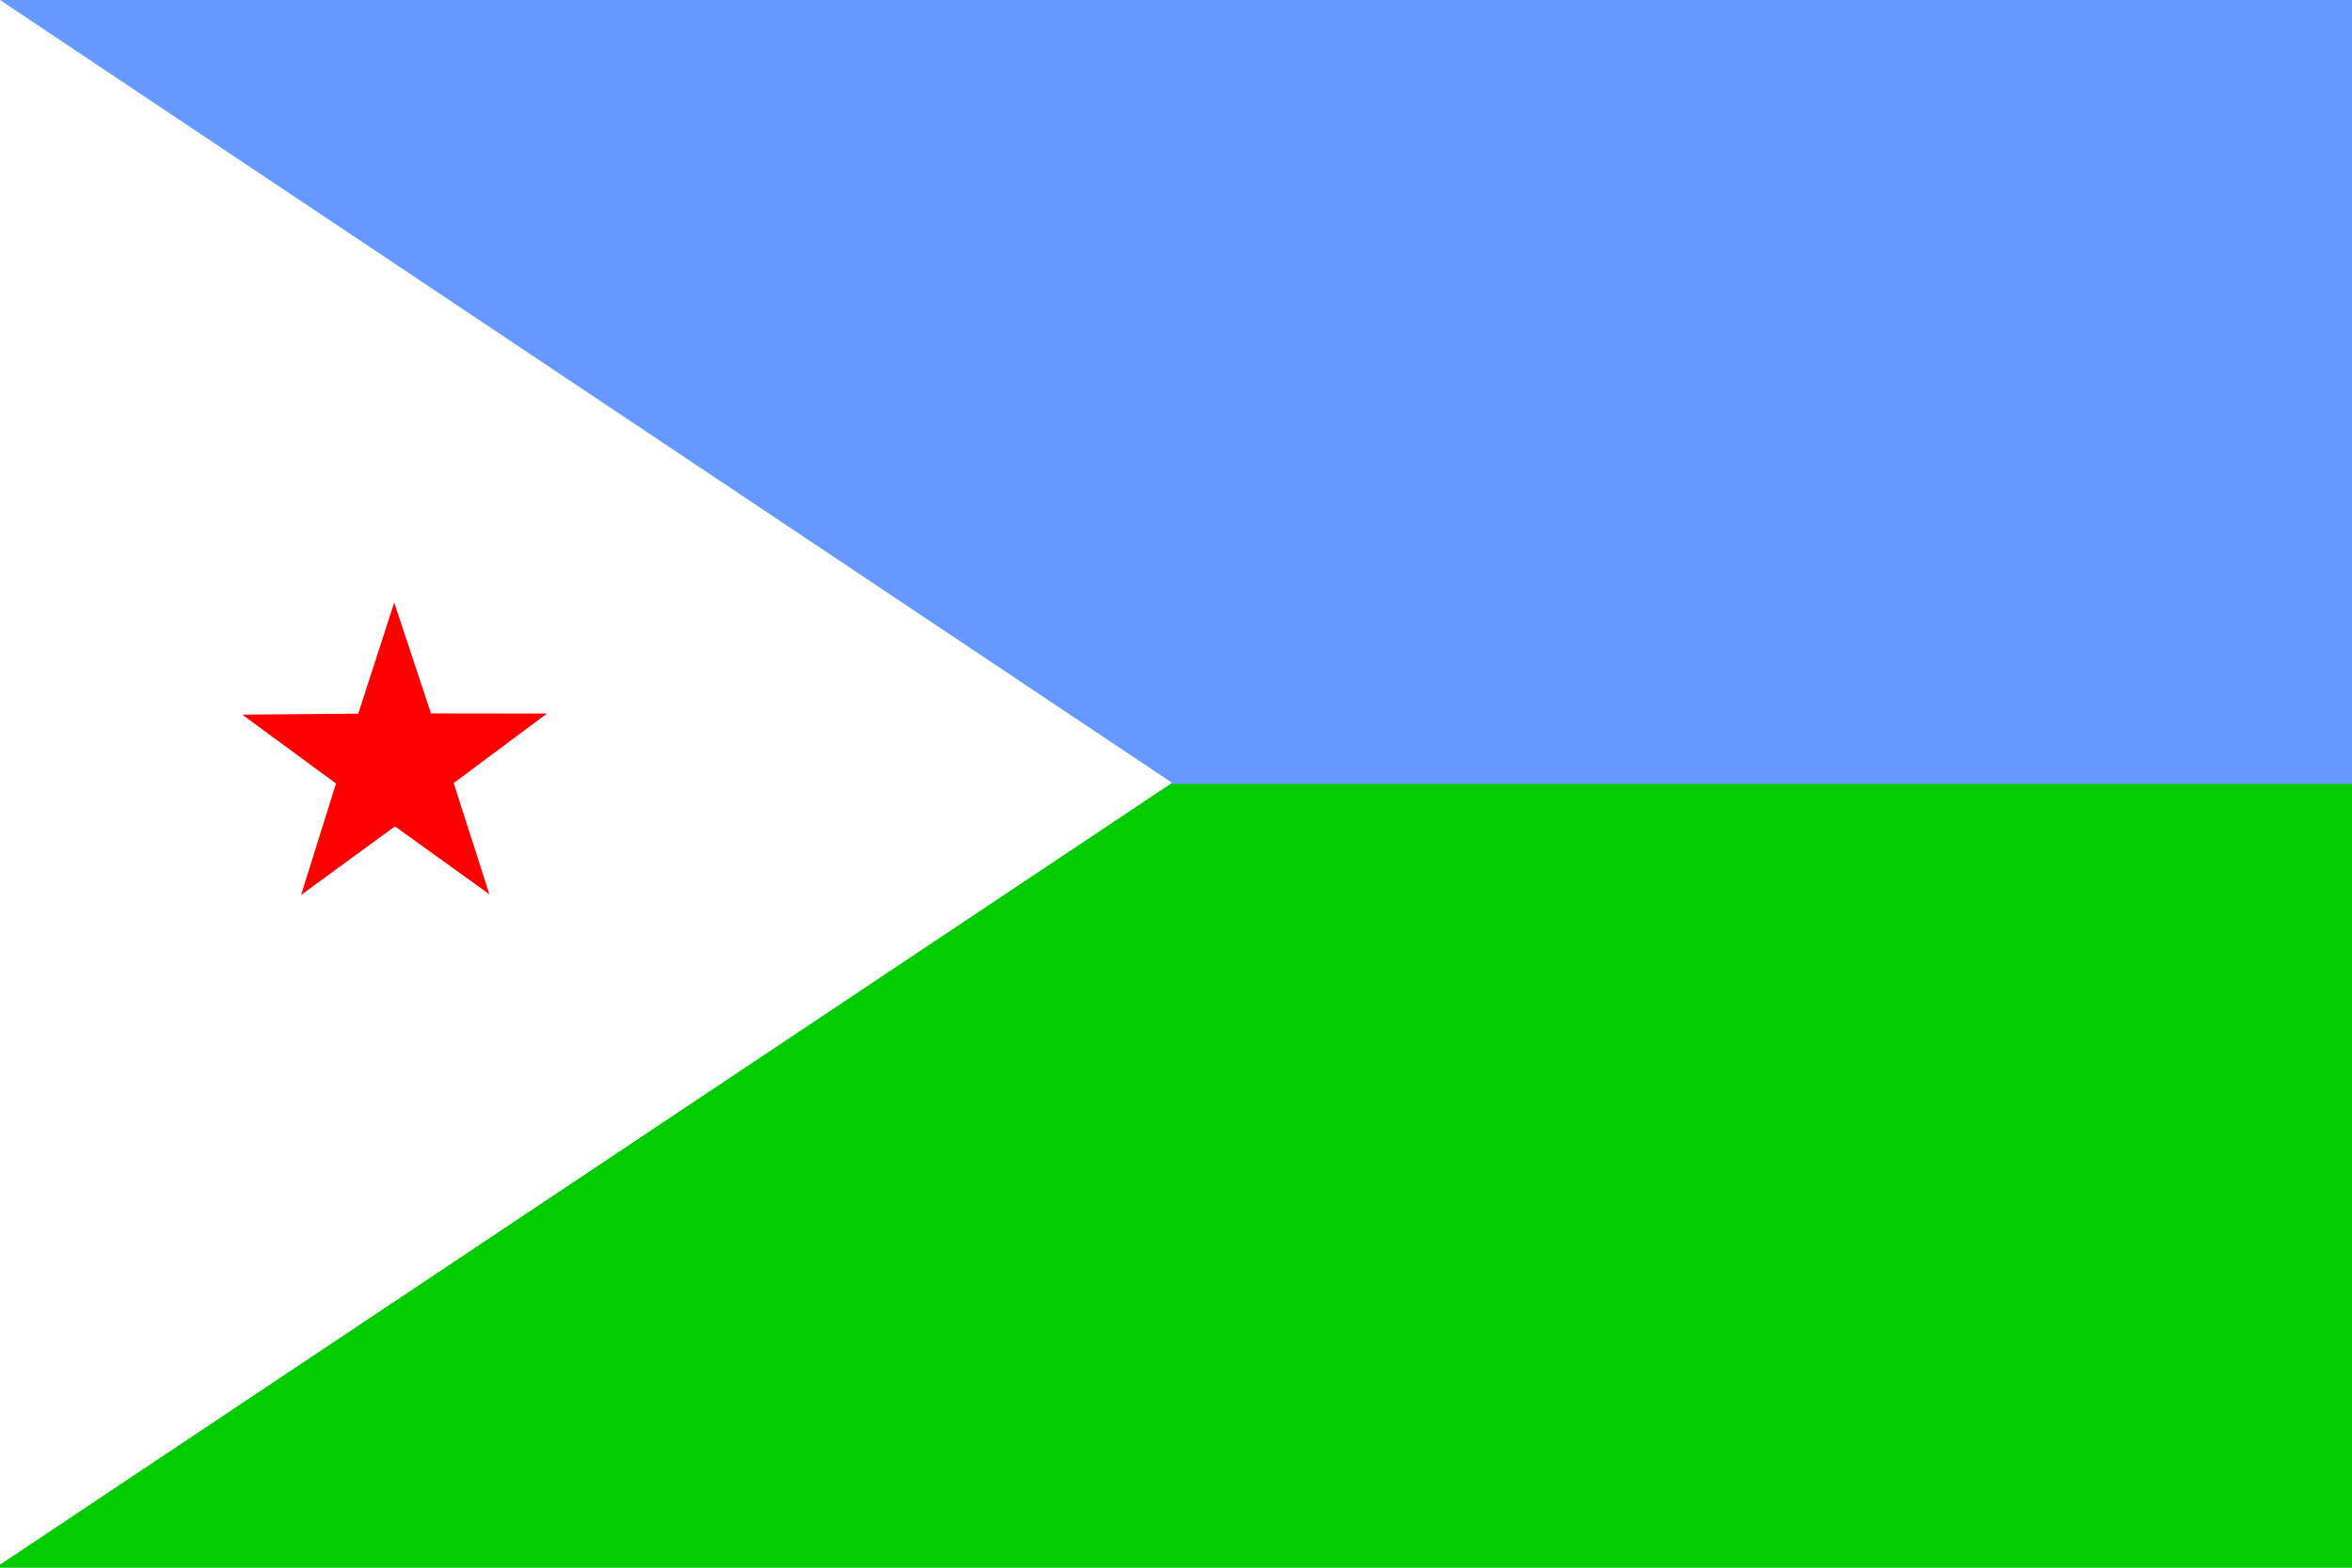
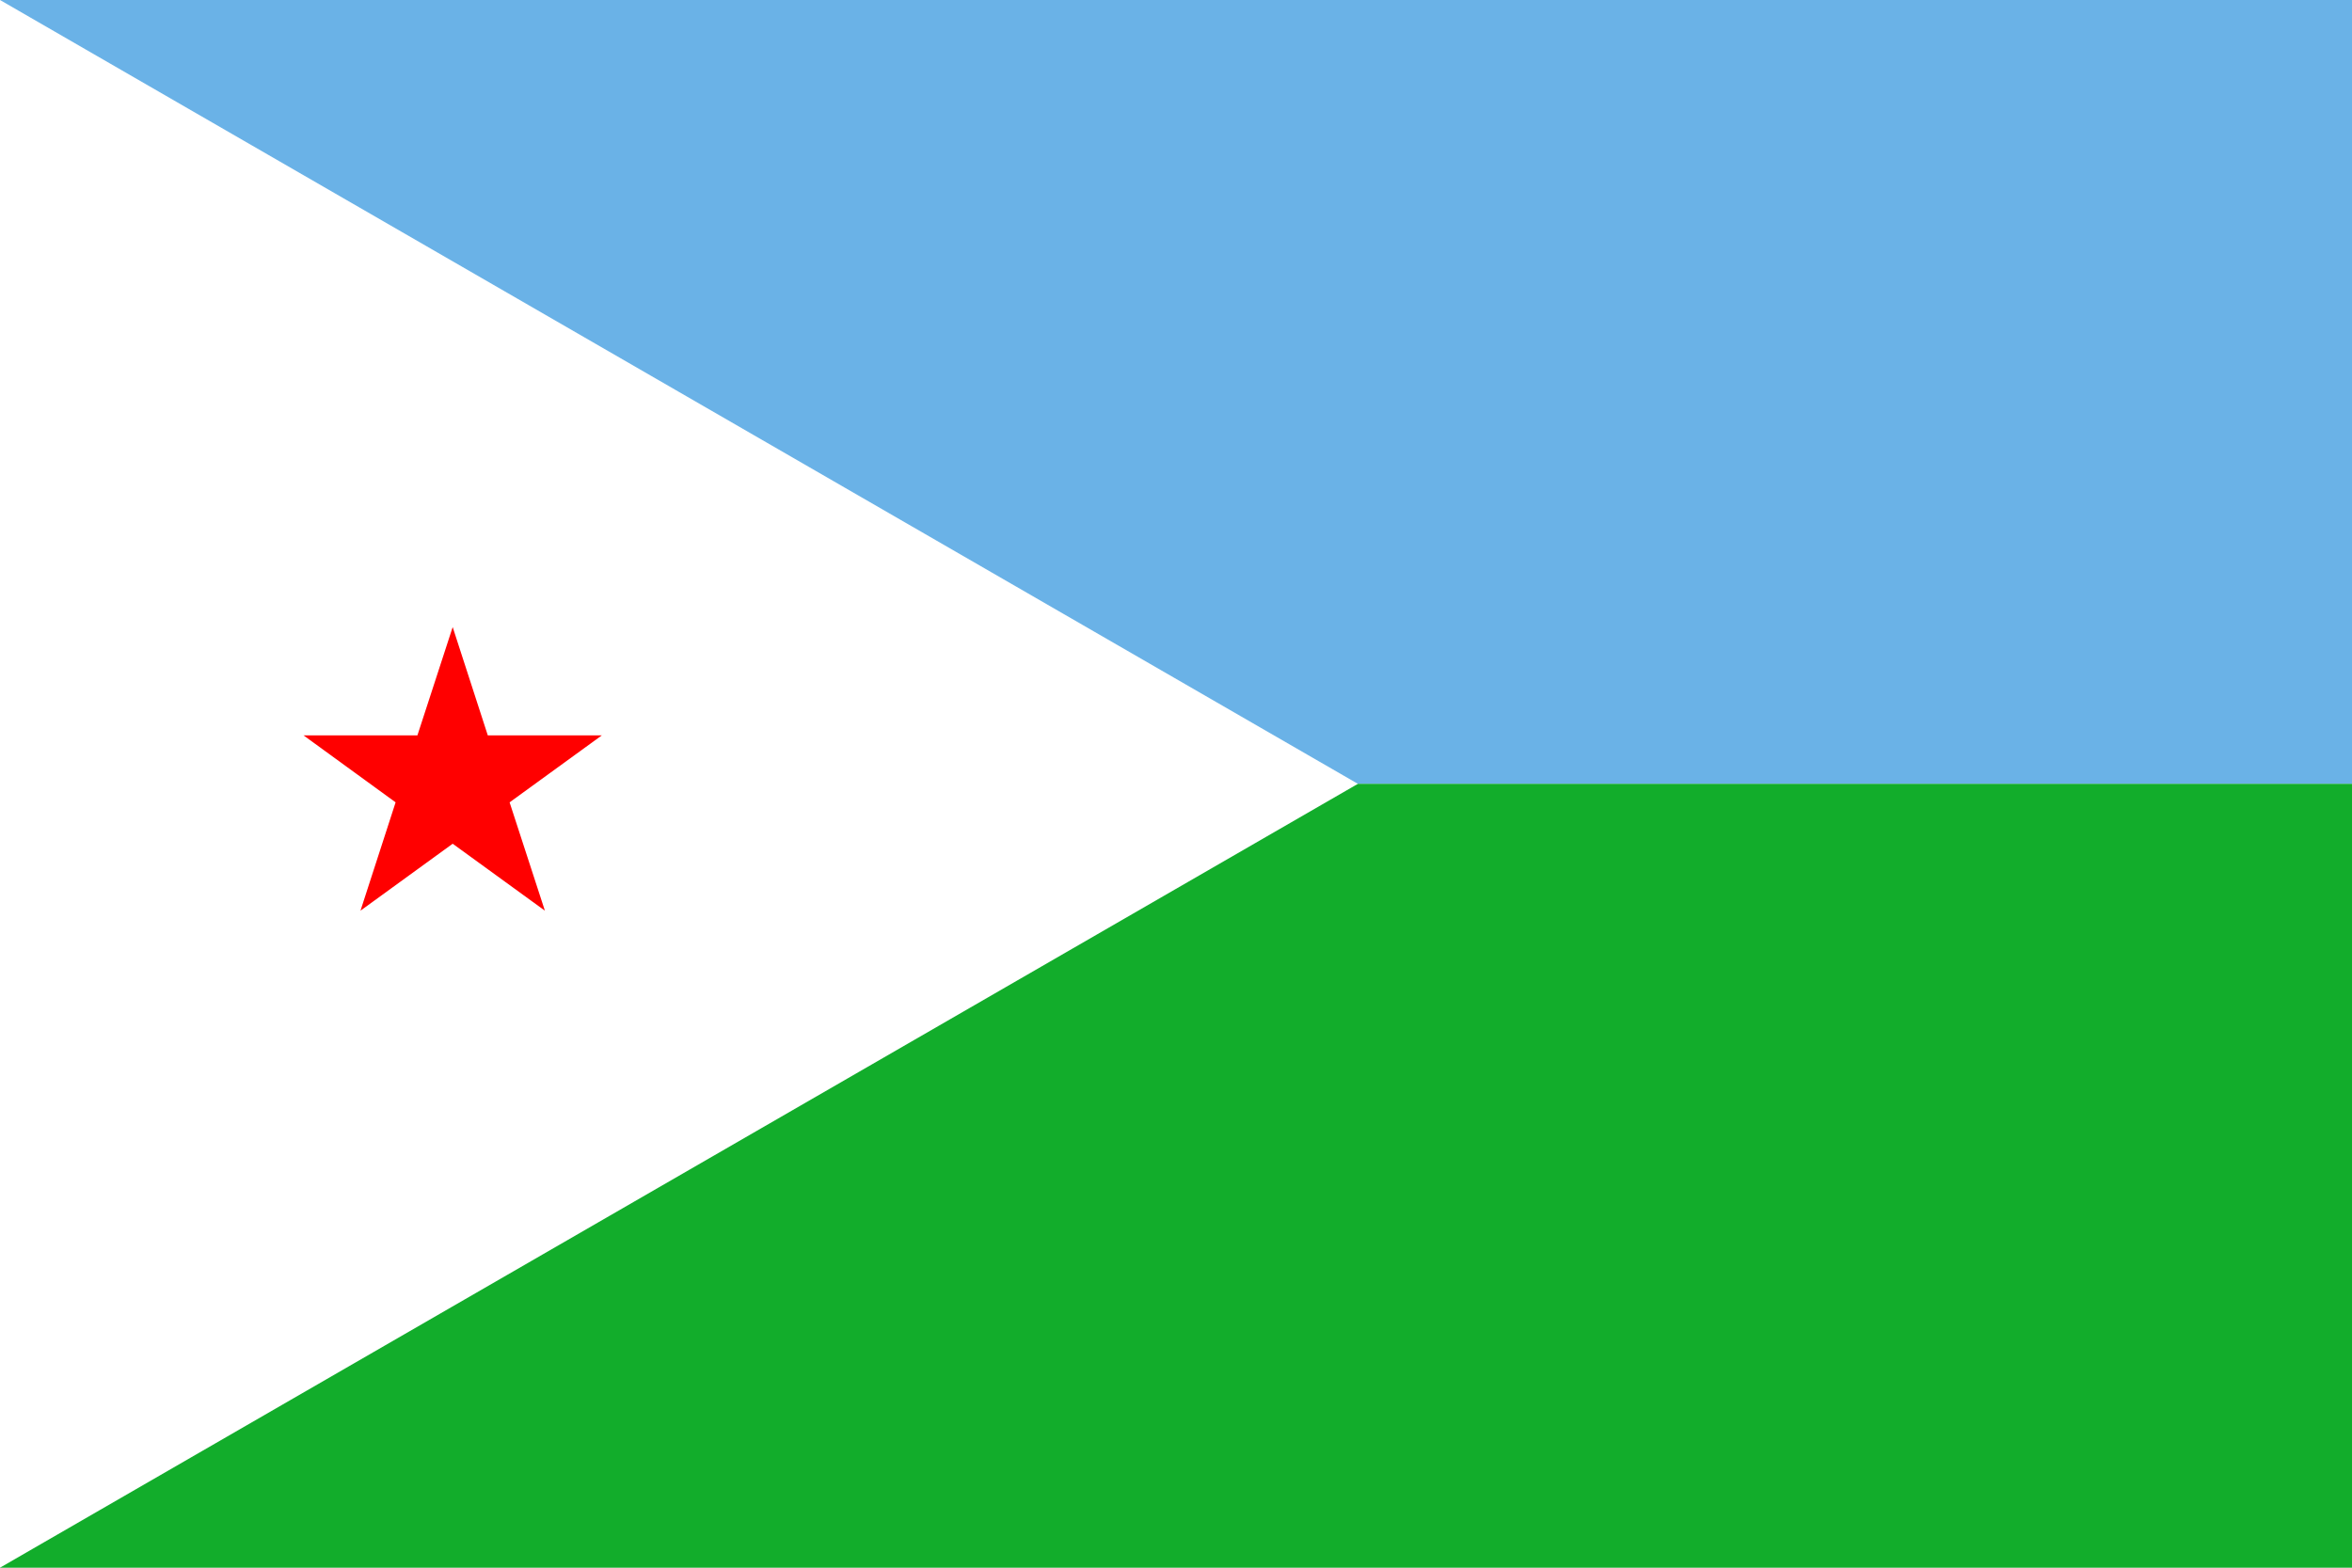
- <svg xmlns="http://www.w3.org/2000/svg" height="708.661" id="svg378" version="1" width="1062.99" x="0" y="0">
-   <defs id="defs380" />
-   <rect height="708.661" id="rect149" style="font-size:12;fill:#00cc00;fill-rule:evenodd;stroke-width:1pt;fill-opacity:1;" width="1062.99" x="0" y="-0" />
-   <rect height="354.331" id="rect280" style="font-size:12;fill:#6699ff;fill-rule:evenodd;stroke-width:1pt;fill-opacity:1;" width="1062.99" x="0" y="0" />
-   <path d="M 0 0 L 609.958 353.876 L 0 707.296 L 0 0 z " id="path279" style="font-size:12;fill:#fffefe;fill-rule:evenodd;stroke-width:1pt;fill-opacity:1;" transform="matrix(0.868473,0,0,1,0,-3.051758e-5)" />
-   <path d="M 266.186 534.45 L 255.778 527.018 L 245.421 534.523 L 249.273 522.327 L 238.935 514.796 L 251.725 514.691 L 255.692 502.532 L 259.744 514.663 L 272.534 514.679 L 262.249 522.281 L 266.186 534.45 z " id="path205" style="font-size:12;fill:#ff0000;fill-rule:evenodd;stroke-width:0.113;fill-opacity:1;" transform="matrix(4.098708,0,0,4.132022,-869.8373,-1804.100)" />
+ <svg xmlns="http://www.w3.org/2000/svg" width="600" height="400" viewBox="0 0 15 10" id="svg6735">
+   <defs id="defs6768" />
+   <rect width="15" height="5" fill="#6ab2e7" id="blue_stripe" />
+   <rect width="15" height="5" y="5" fill="#12ad2b" id="green_stripe" />
+   <comment id="comment6752">the star is in the center of gravity of the triangle, so the x-pos is irrational (5 / sin30 * sin60)</comment>
+   <path style="fill:white;fill-opacity:1;fill-rule:evenodd;stroke:none;stroke-width:1px;stroke-linecap:butt;stroke-linejoin:miter;stroke-opacity:1" d="M 0,0 L 0,5 L 0,10 L 4.33,7.5 L 8.66,5 L 4.33,2.5 L 0,0 z " id="path6904" />
+   <path style="opacity:1;fill:red;fill-opacity:1;fill-rule:evenodd;stroke:none;stroke-width:2;stroke-linecap:square;stroke-miterlimit:4;stroke-dasharray:none;stroke-opacity:1" id="path6929" d="M 2.887,4 L 3.111,4.691 L 3.838,4.691 L 3.25,5.118 L 3.475,5.809 L 2.887,5.382 L 2.299,5.809 L 2.523,5.118 L 1.936,4.691 L 2.662,4.691 L 2.887,4 z " />
</svg>
